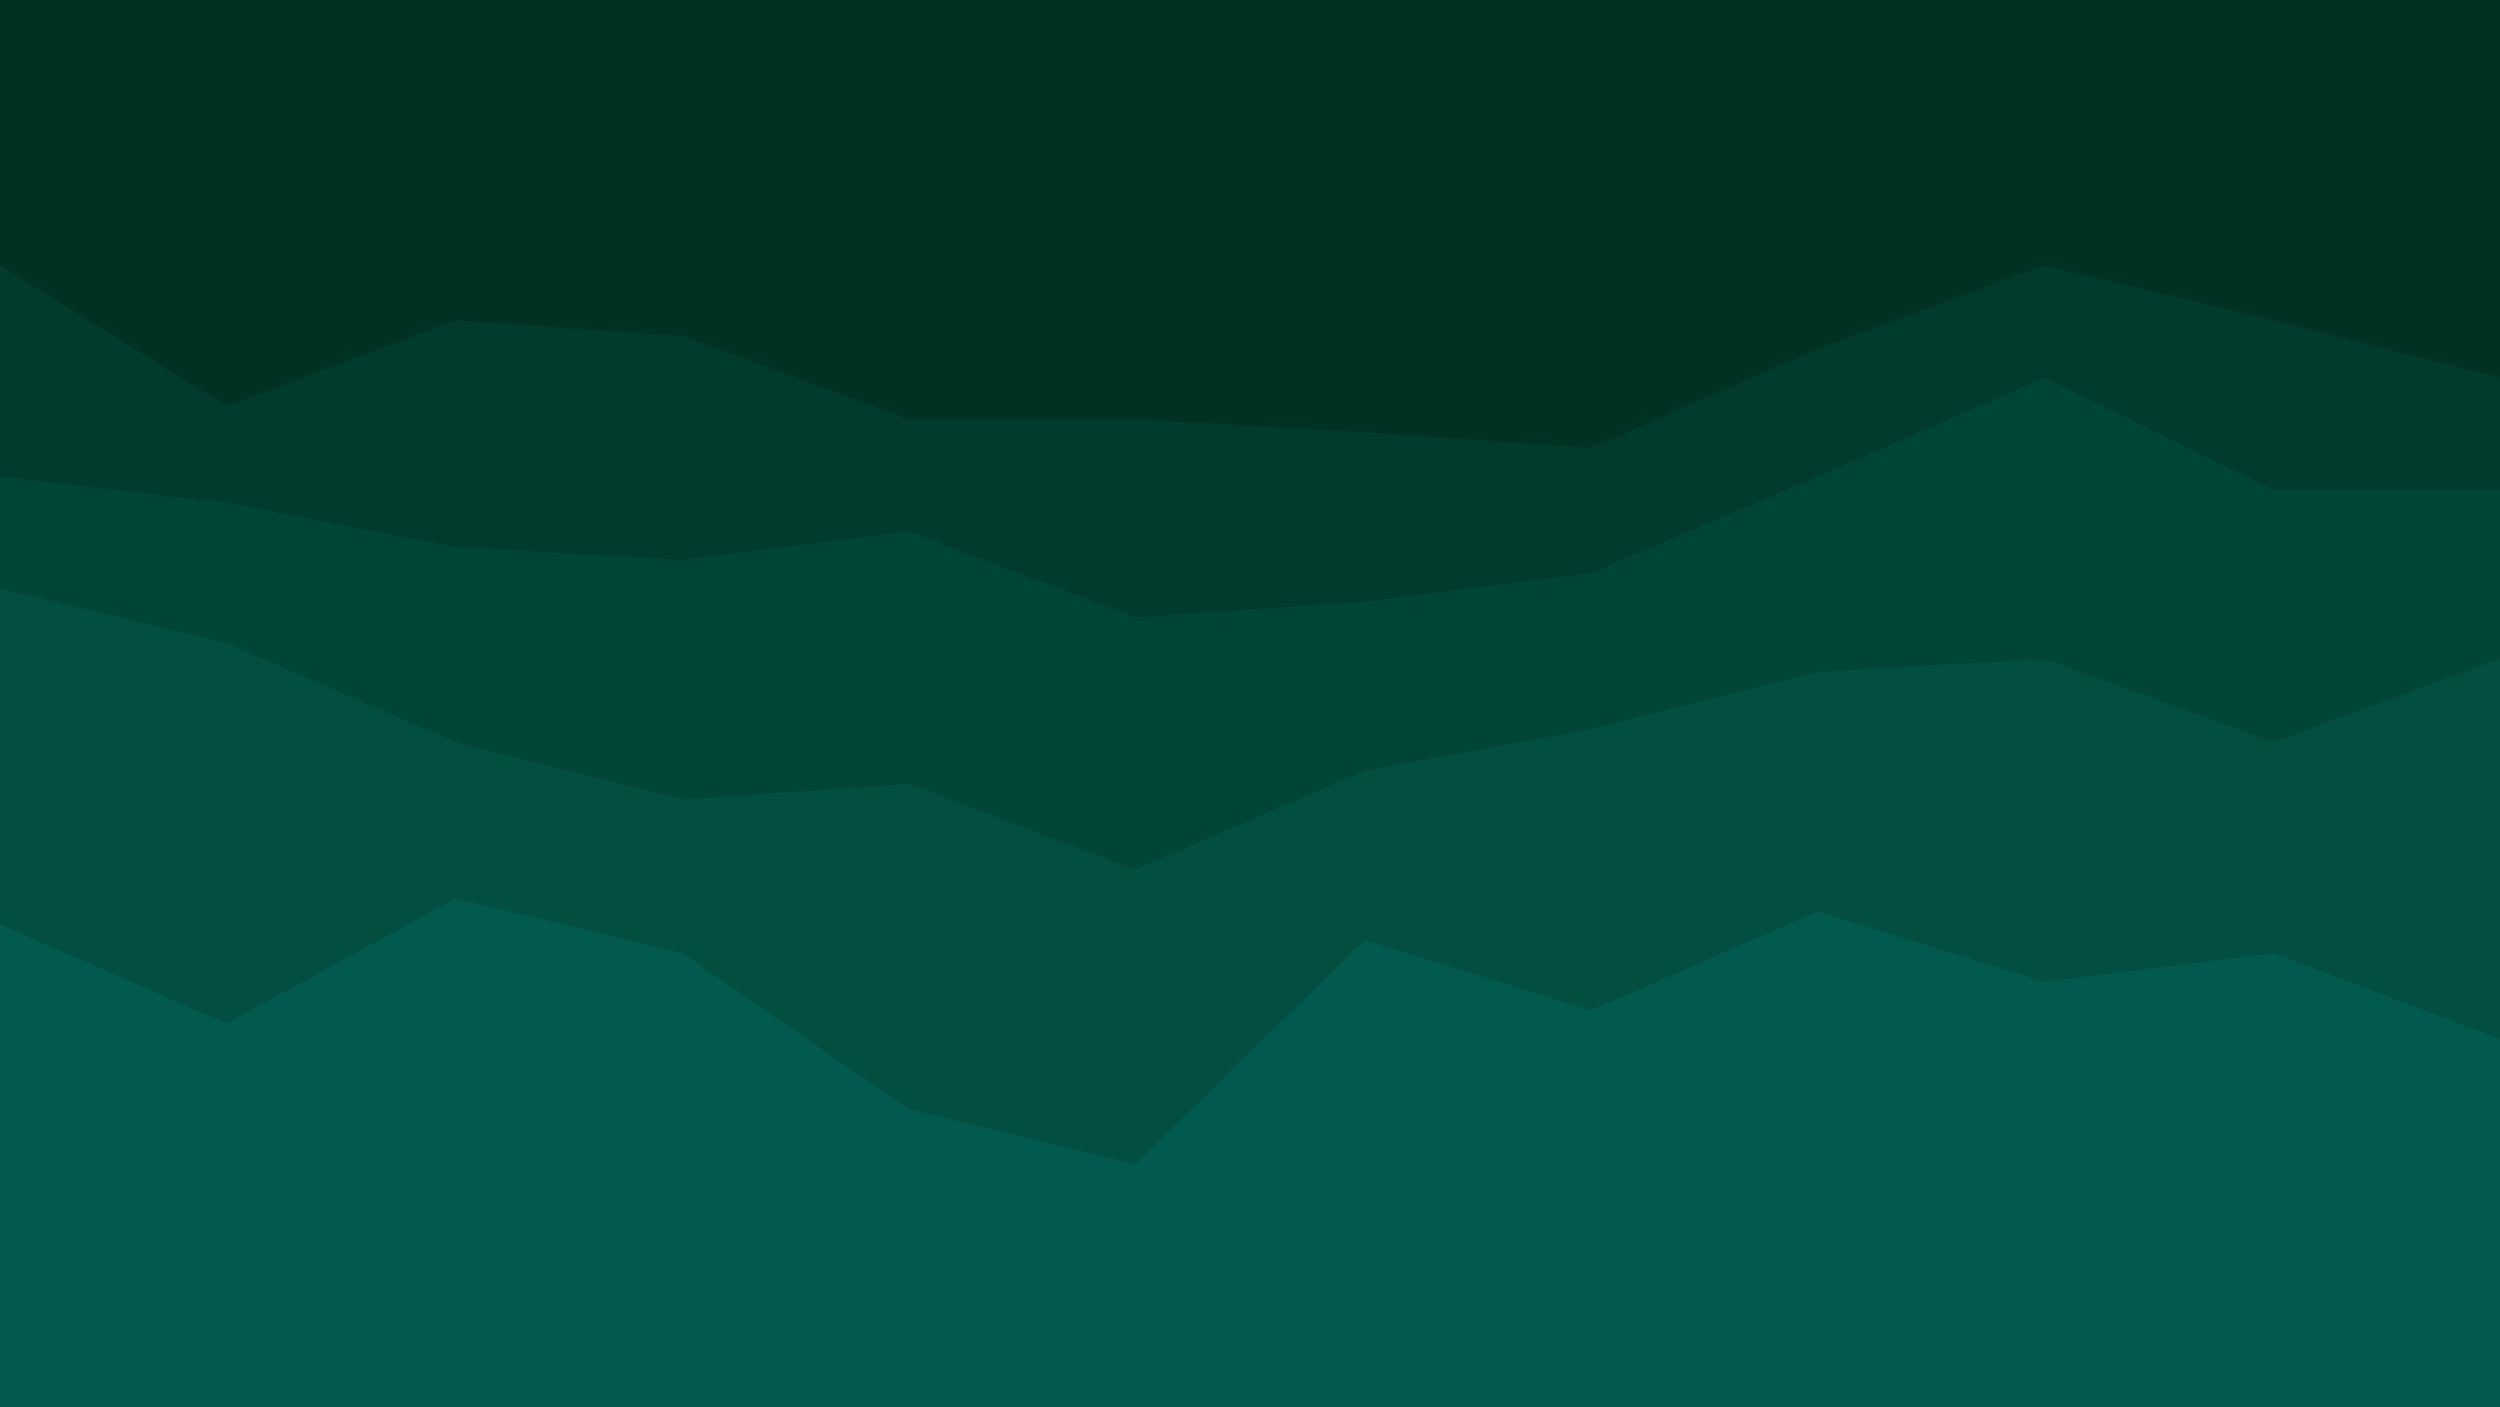
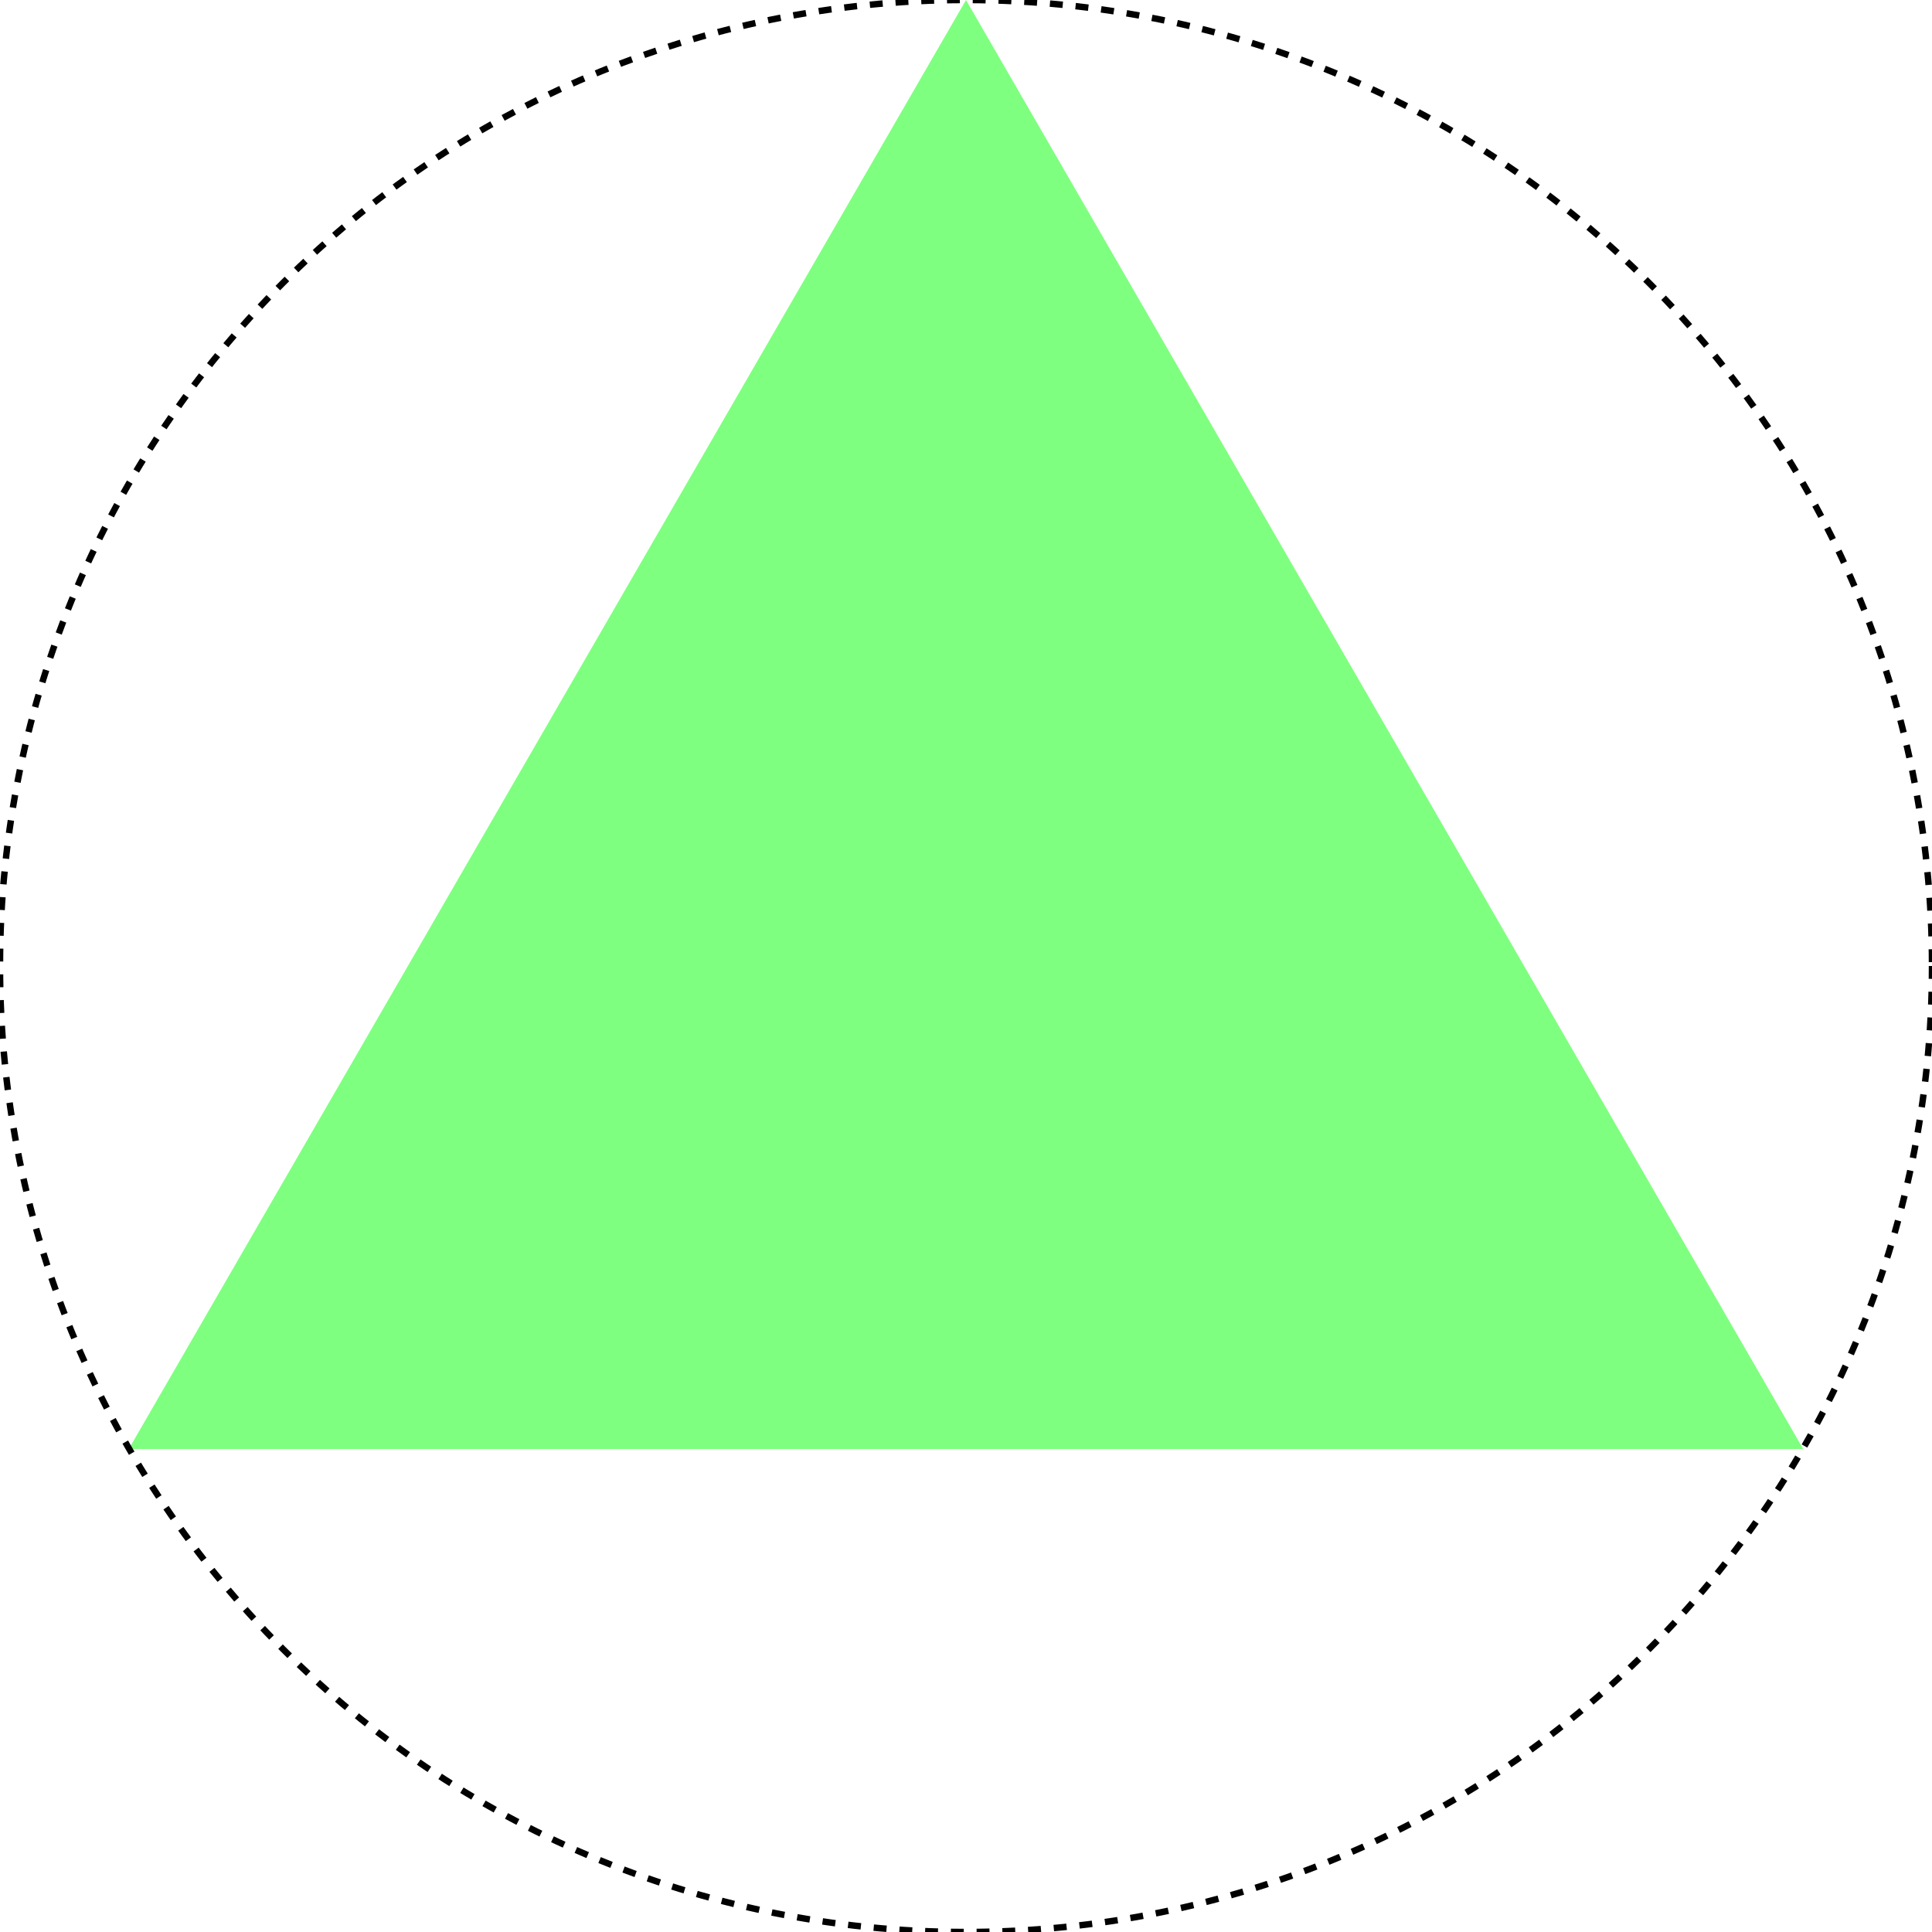
- <svg xmlns="http://www.w3.org/2000/svg" id="visual" viewBox="0 0 960 540" width="960" height="540" version="1.1">
-   <path d="M0 104L87 158L175 125L262 131L349 163L436 163L524 168L611 174L698 136L785 104L873 125L960 147L960 0L873 0L785 0L698 0L611 0L524 0L436 0L349 0L262 0L175 0L87 0L0 0Z" fill="#003223" />
-   <path d="M0 185L87 195L175 212L262 217L349 206L436 239L524 233L611 222L698 185L785 147L873 190L960 190L960 145L873 123L785 102L698 134L611 172L524 166L436 161L349 161L262 129L175 123L87 156L0 102Z" fill="#013b2d" />
-   <path d="M0 228L87 249L175 287L262 309L349 303L436 336L524 298L611 282L698 260L785 255L873 287L960 255L960 188L873 188L785 145L698 183L611 220L524 231L436 237L349 204L262 215L175 210L87 193L0 183Z" fill="#014537" />
-   <path d="M0 357L87 395L175 347L262 368L349 428L436 449L524 363L611 390L698 352L785 379L873 368L960 401L960 253L873 285L785 253L698 258L611 280L524 296L436 334L349 301L262 307L175 285L87 247L0 226Z" fill="#024f42" />
-   <path d="M0 541L87 541L175 541L262 541L349 541L436 541L524 541L611 541L698 541L785 541L873 541L960 541L960 399L873 366L785 377L698 350L611 388L524 361L436 447L349 426L262 366L175 345L87 393L0 355Z" fill="#02594e" />
+ <svg id="trie2" height="300" width="300">
+   <polygon fill="rgba(0, 255, 0, 0.5)" points="150,0 20,225 280,225" />
+   <circle cx="150" cy="150" fill="transparent" r="150" stroke="black" stroke-dasharray="2, 2" stroke-width="1" />
</svg>
